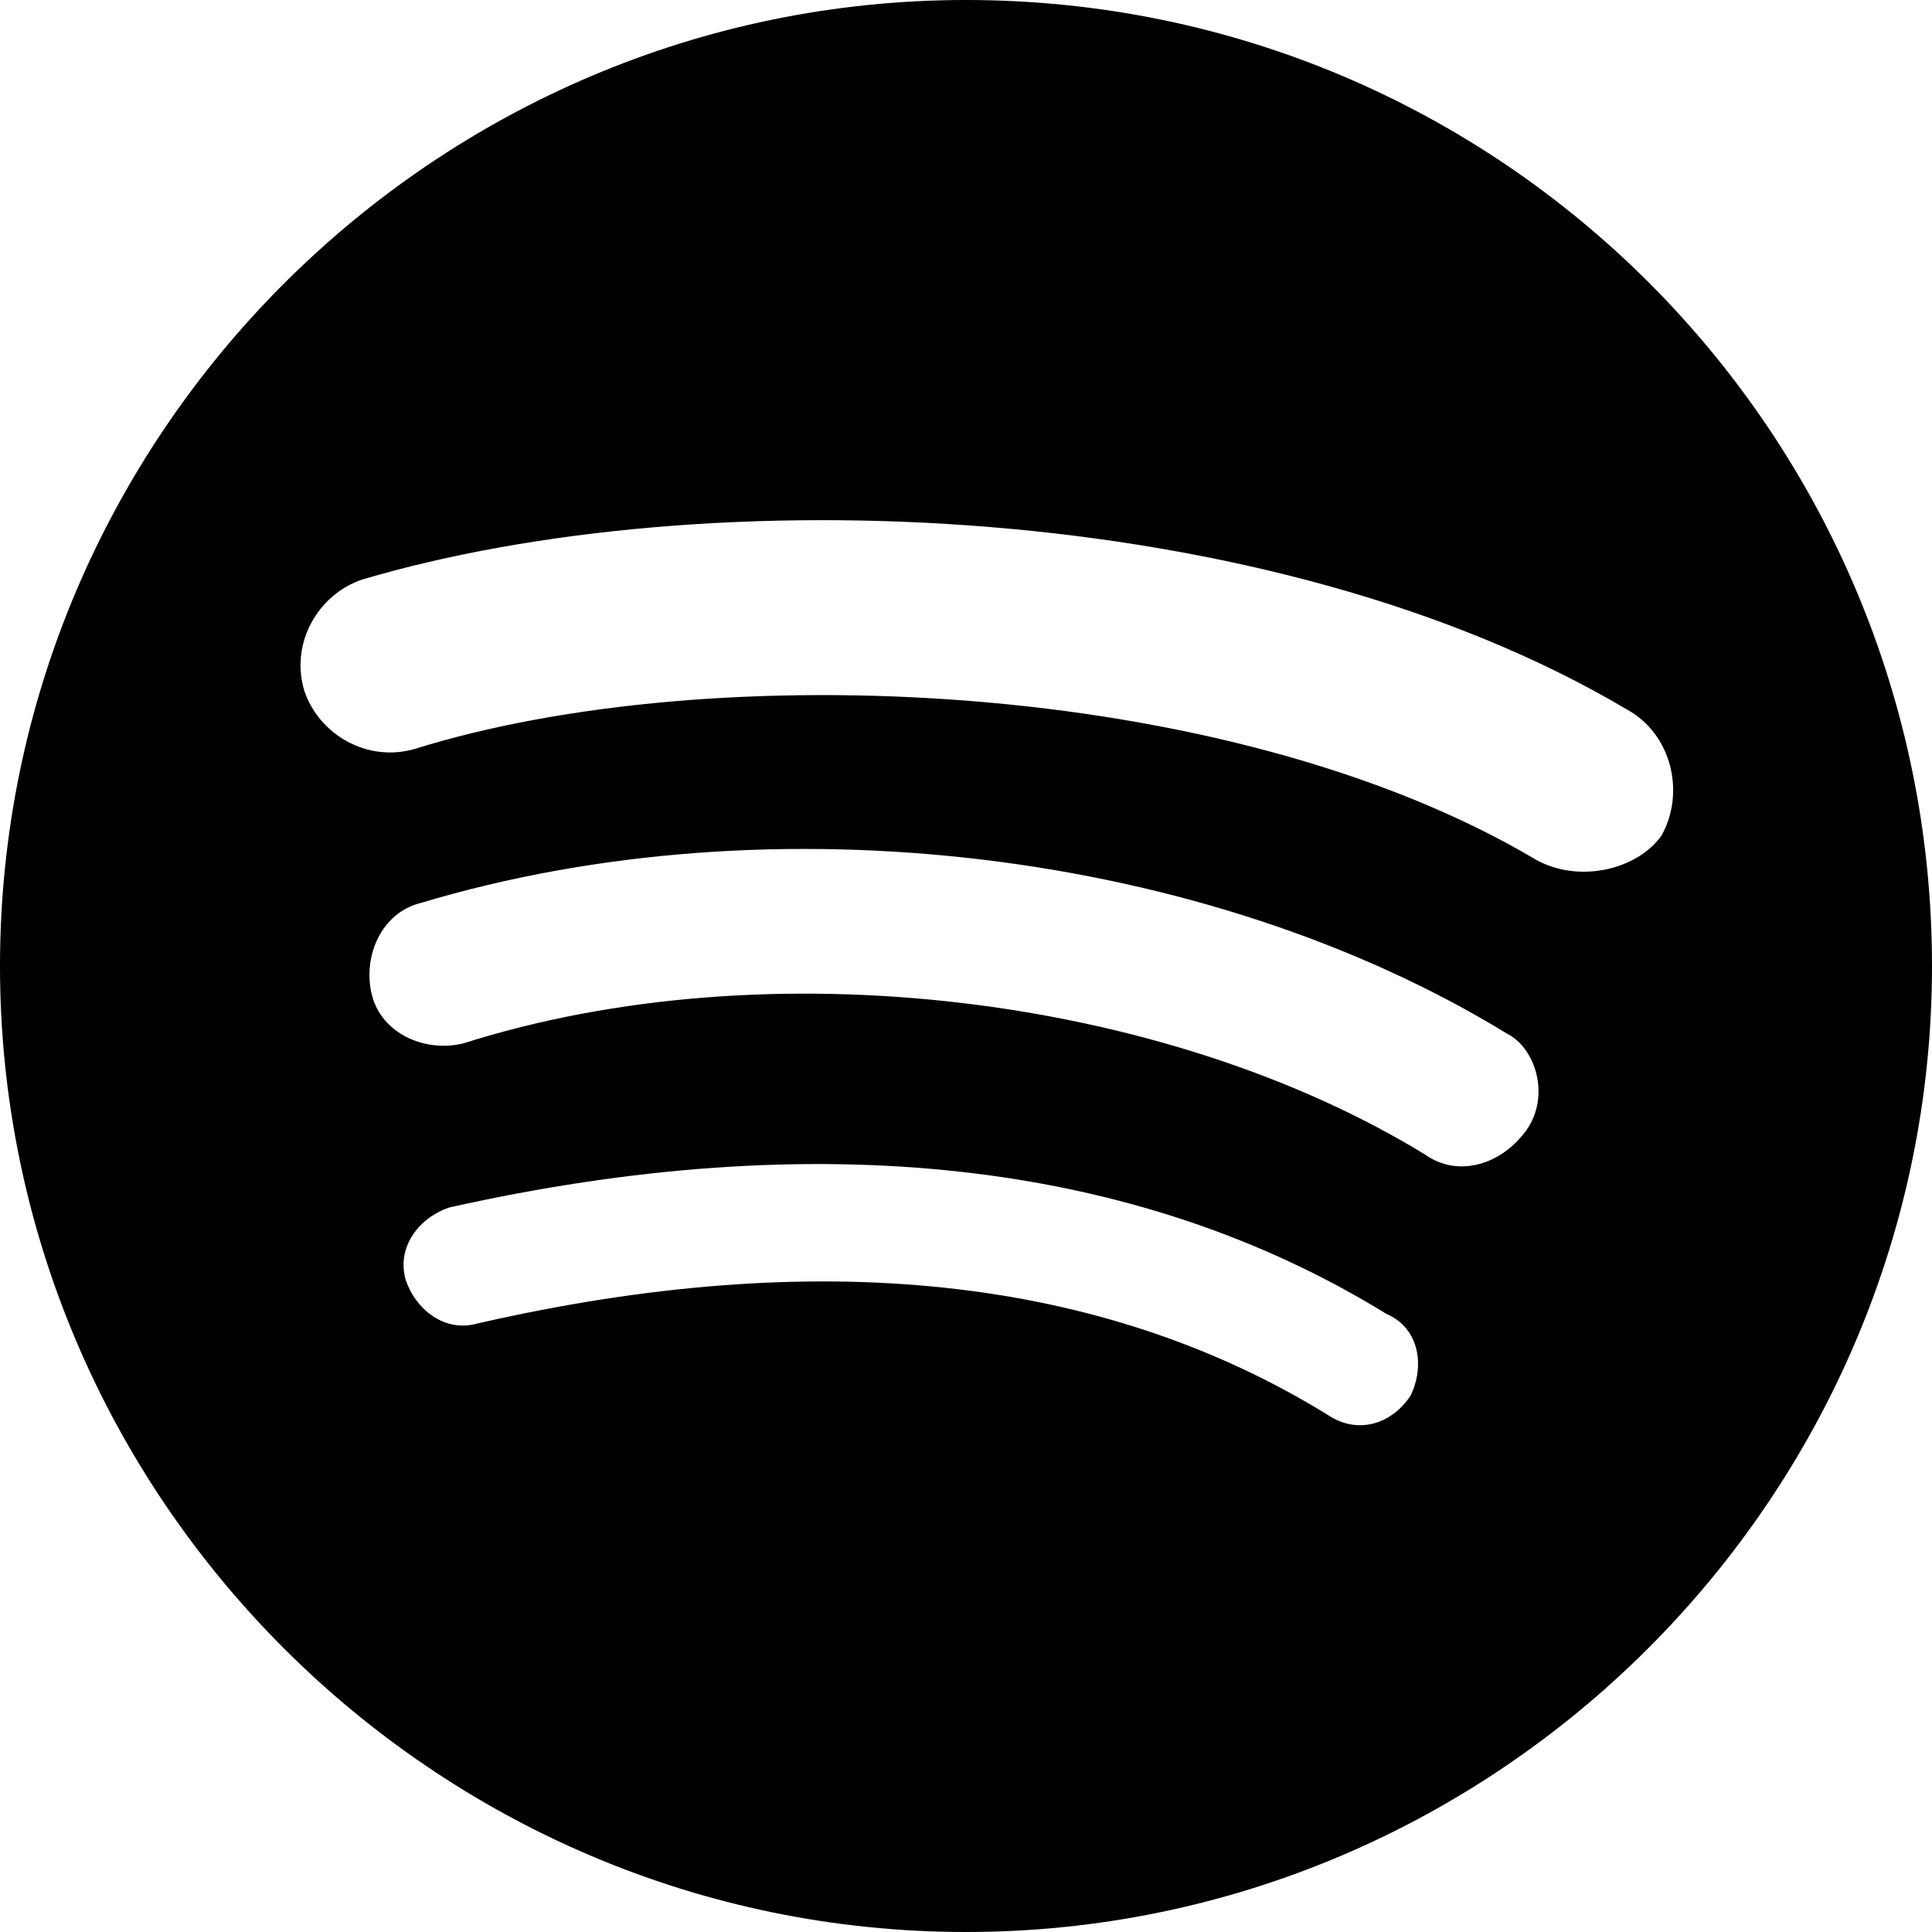
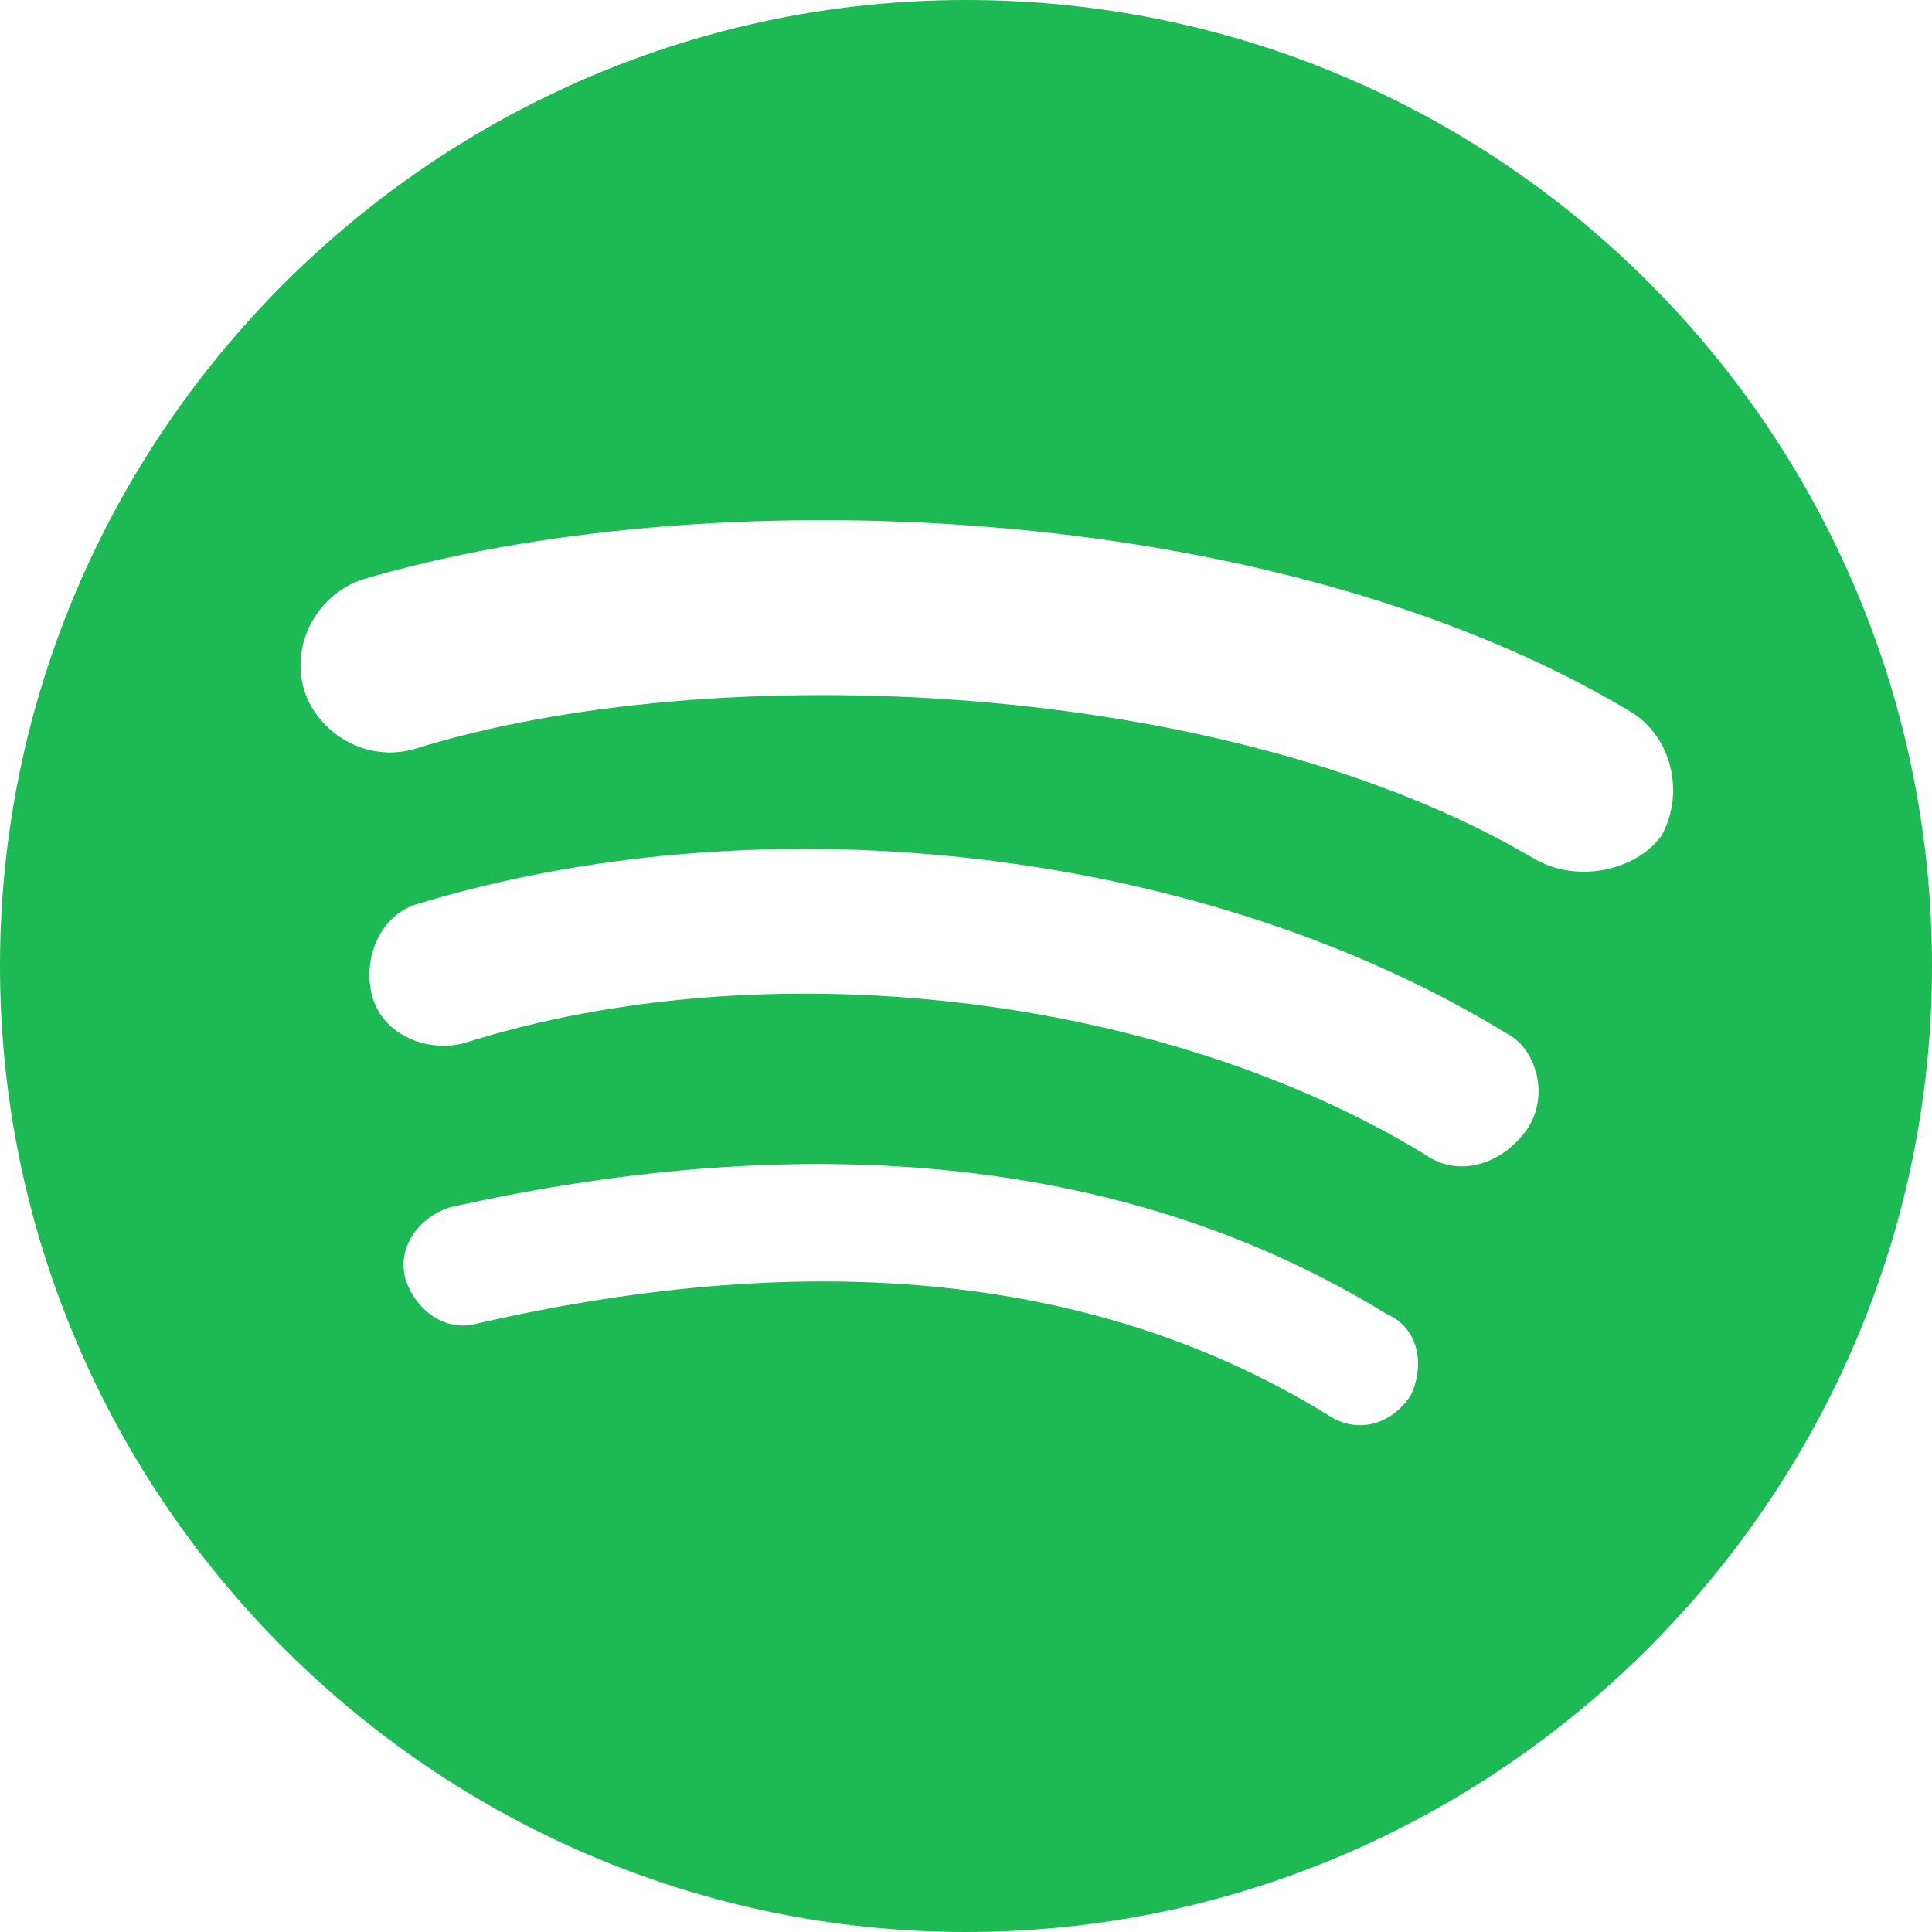
- <svg xmlns="http://www.w3.org/2000/svg" viewBox="0 0 24 24" fill="currentColor">
+ <svg xmlns="http://www.w3.org/2000/svg" viewBox="0 0 24 24" fill="#1DB954">
  <path d="M12 0C5.4 0 0 5.4 0 12s5.4 12 12 12 12-5.4 12-12S18.66 0 12 0zm5.521 17.34c-.24.359-.66.48-1.021.24-2.82-1.74-6.36-2.101-10.561-1.141-.418.122-.779-.179-.899-.539-.12-.421.18-.78.54-.9 4.56-1.021 8.52-.6 11.64 1.32.42.18.479.659.301 1.02zm1.44-3.3c-.301.42-.841.6-1.262.3-3.239-1.98-8.159-2.58-11.939-1.38-.479.12-1.02-.12-1.14-.6-.12-.48.12-1.021.6-1.141C9.6 9.9 15 10.561 18.72 12.84c.361.181.54.78.241 1.2zm.12-3.36C15.24 8.4 8.82 8.16 5.16 9.301c-.6.179-1.2-.181-1.38-.721-.18-.601.18-1.2.72-1.381 4.26-1.26 11.28-1.02 15.721 1.621.539.3.719 1.02.419 1.56-.299.421-1.02.599-1.559.3z" />
</svg>
